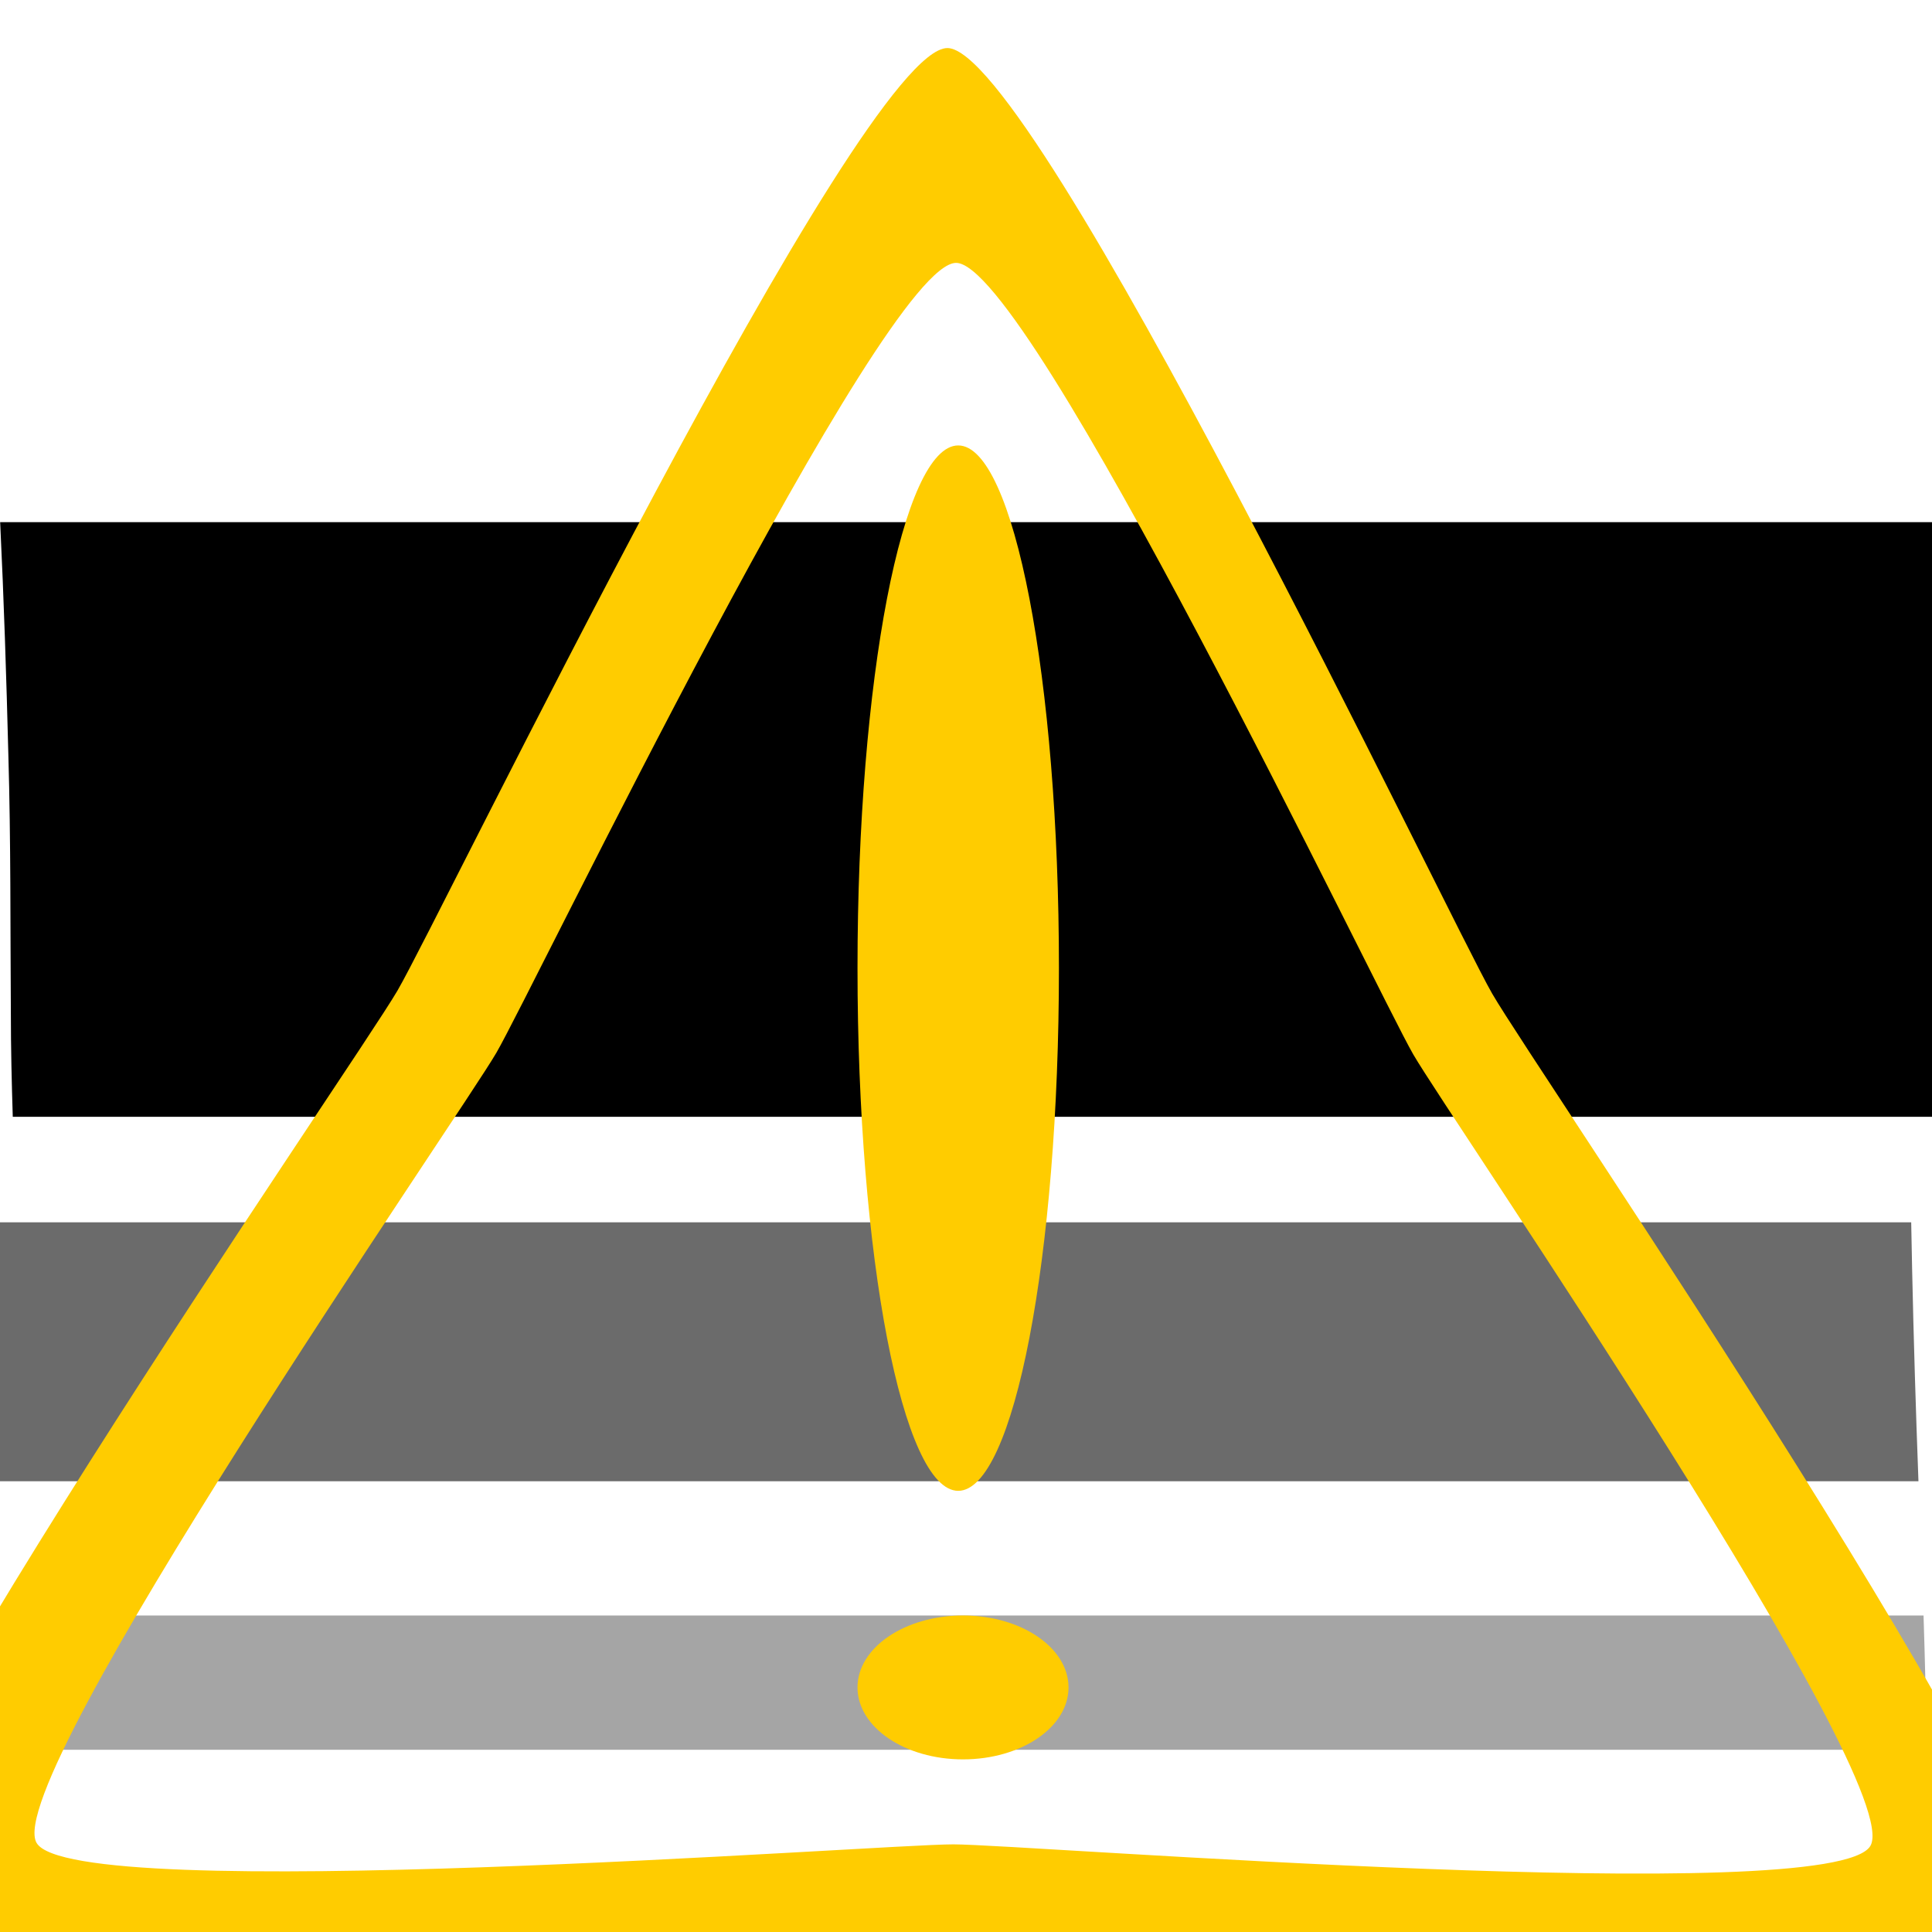
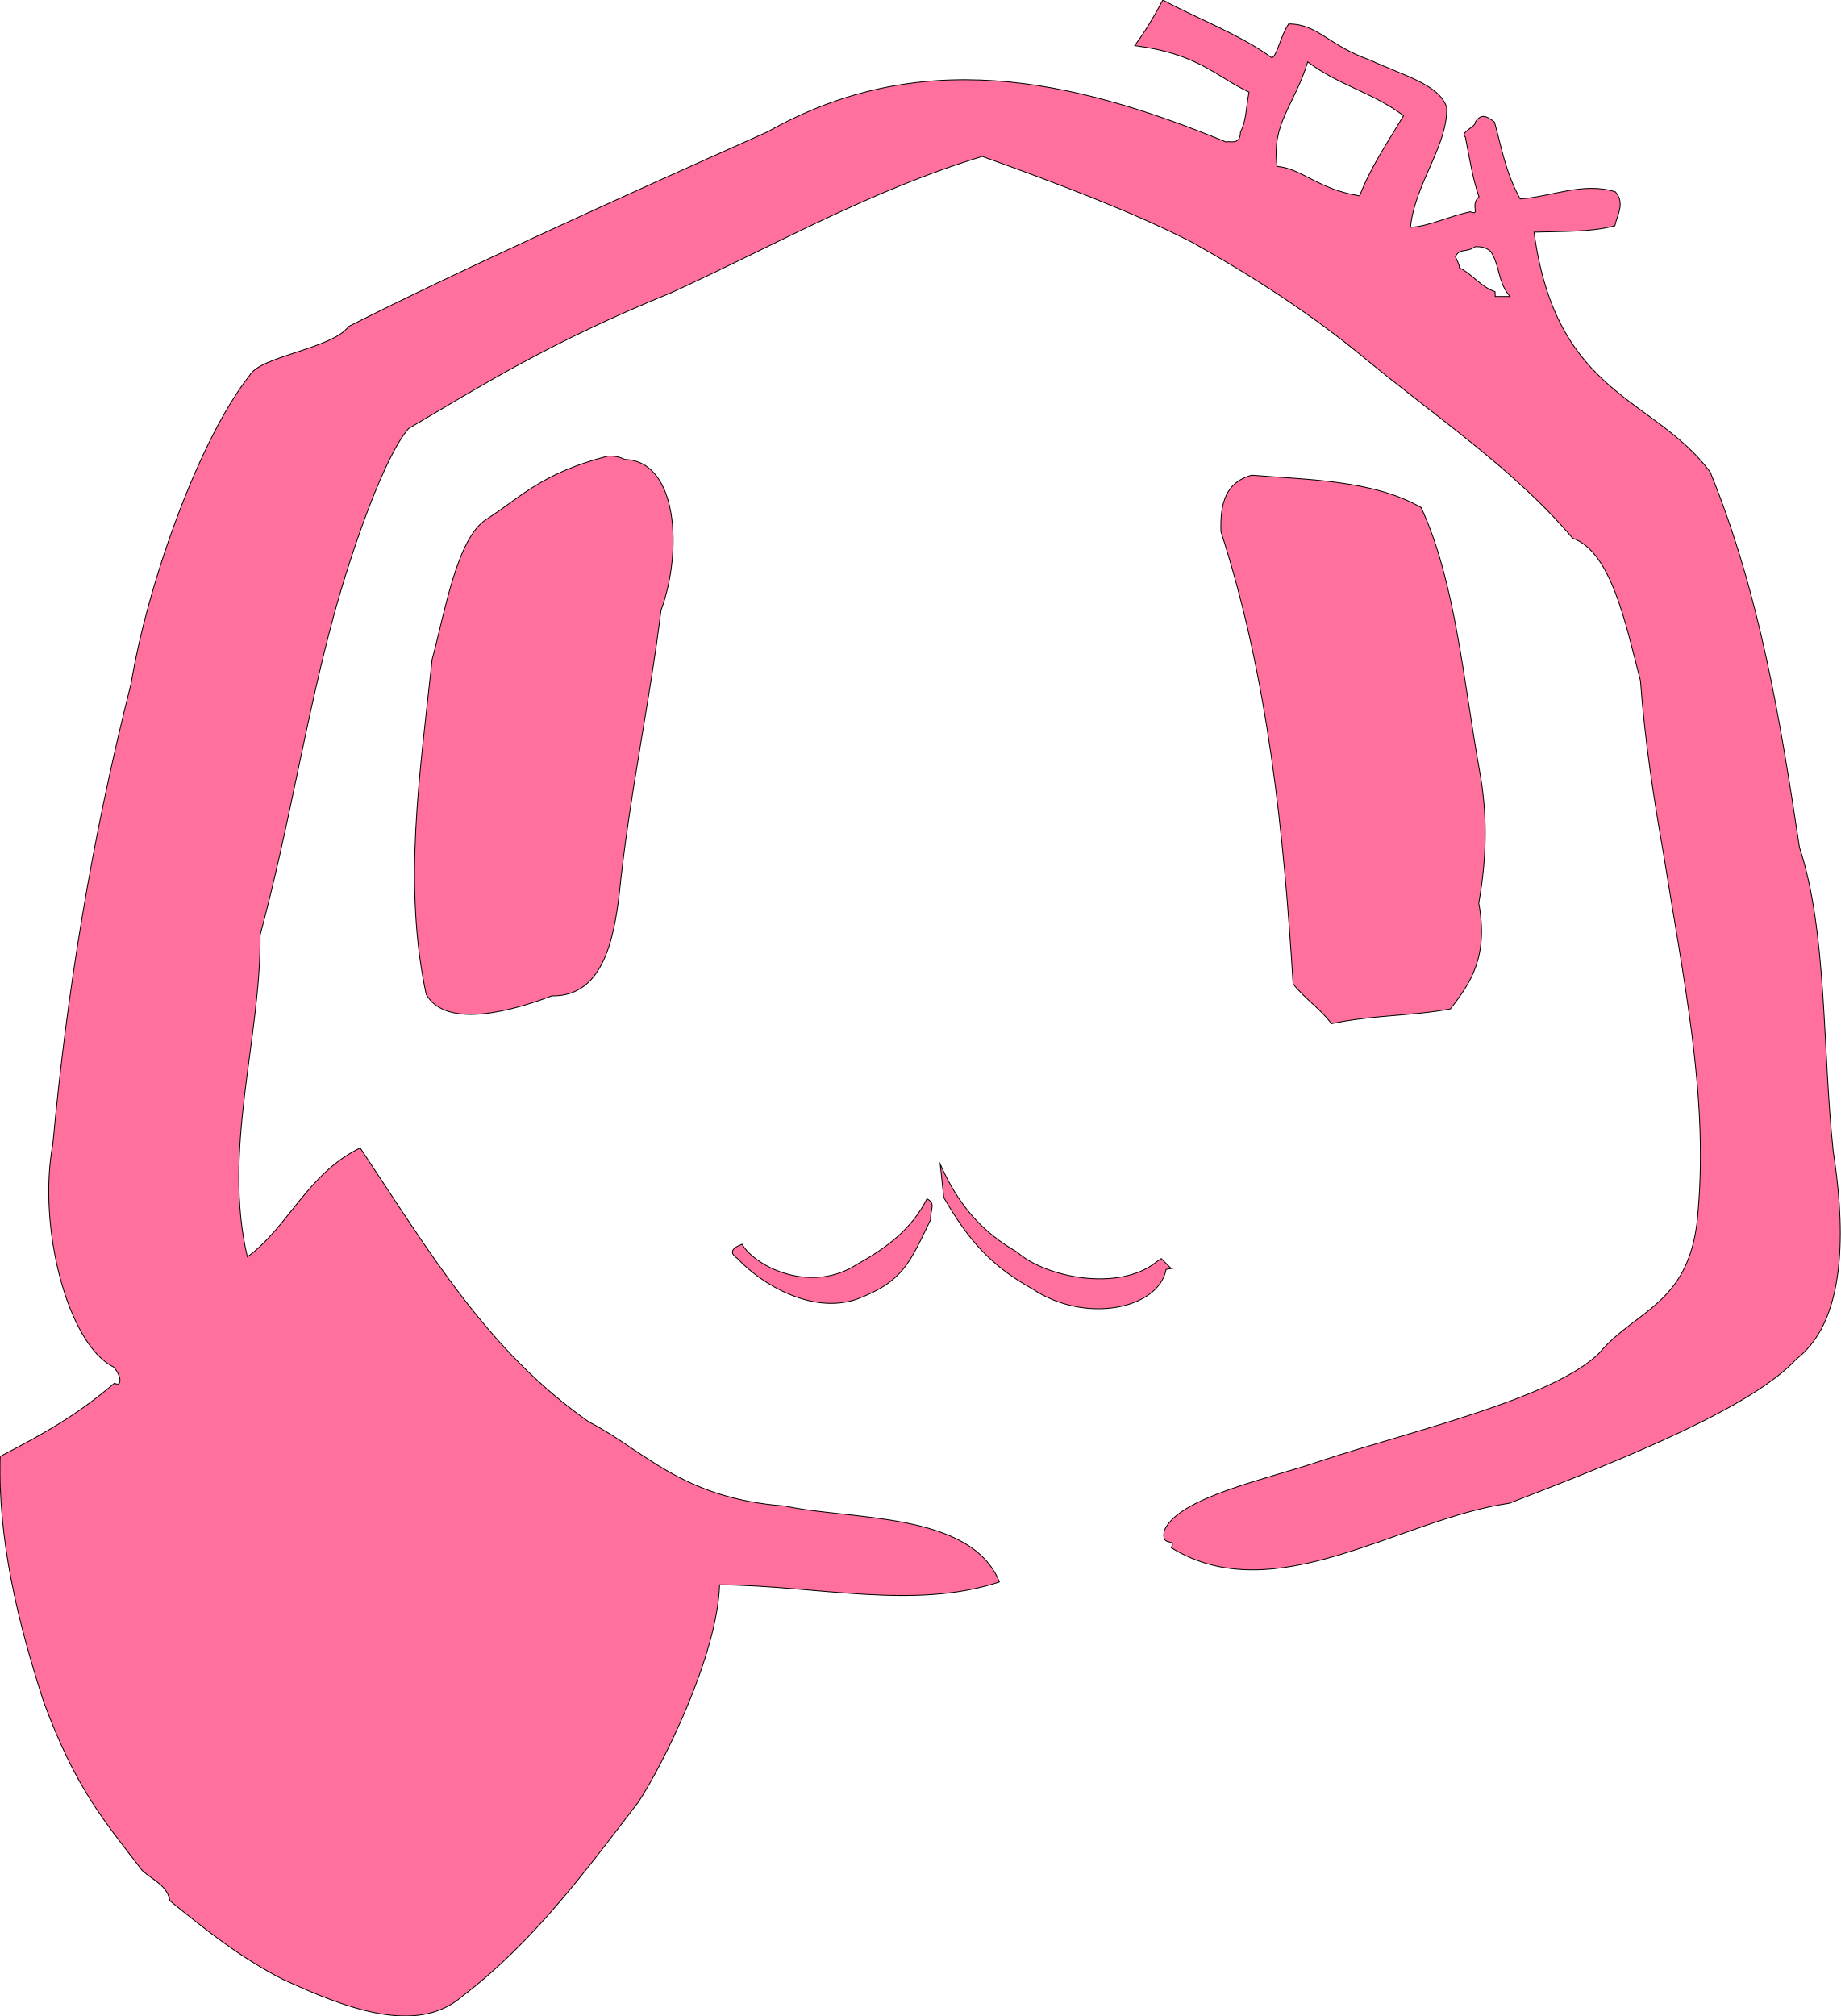
- <svg xmlns="http://www.w3.org/2000/svg" width="210mm" height="210mm" viewBox="55.65 54.49 77 77" version="1.1" id="svg1">
-   <defs id="defs1" />
-   <g id="layer1">
-     <path id="rect1" style="fill:#000000;fill-opacity:1;stroke-width:0.265" d="m 55.656,75.301 c 0.149,3.089 0.249,6.181 0.327,9.273 0.101,3.443 0.075,6.889 0.1,10.334 1.03e-4,1.365 0.033,2.729 0.076,4.092 h 76.771 c -0.005,-2.232 0.009,-4.465 0.027,-6.697 0.034,-4.156 -0.026,-8.311 -0.049,-12.467 -0.007,-1.512 -0.017,-3.023 -0.031,-4.535 z" />
-     <path id="rect2" style="fill:#6b6b6b;stroke-width:0.265;fill-opacity:1" d="m 55.163,103.205 c 0.004,0.13 0.009,0.259 0.013,0.389 0.085,2.76 0.113,5.522 0.134,8.284 0.019,0.549 0.038,1.098 0.057,1.647 h 76.743 c -0.105,-2.813 -0.191,-5.627 -0.252,-8.442 -0.015,-0.626 -0.027,-1.252 -0.037,-1.878 z" />
-     <path id="rect3" style="fill:#a5a5a5;stroke-width:0.265;fill-opacity:1" d="m 55.552,118.876 c 0.018,0.564 0.034,1.128 0.049,1.692 0.031,1.22 0.054,2.439 0.072,3.659 h 76.767 c -0.027,-1.784 -0.069,-3.568 -0.127,-5.351 z" />
-     <path id="rect4" style="fill:#000000;stroke-width:0.265" d="m 55.726,129.579 c 8.65e-4,0.127 0.002,0.255 0.003,0.382 h 76.769 c -8e-5,-0.127 -3.3e-4,-0.255 -5.1e-4,-0.382 z" />
-     <ellipse style="fill:#ffcc00;stroke-width:0.265" id="path19" cx="93.84" cy="93.075" rx="4.014" ry="20.832" />
-     <ellipse style="fill:#ffcc00;stroke-width:0.265" id="path21" cx="94.604" cy="122.125" rx="1.338" ry="0.573" />
-     <ellipse style="fill:#ffcc00;stroke-width:0.265" id="path22" cx="94.031" cy="121.743" rx="4.205" ry="2.867" />
-   </g>
-   <g id="layer3">
-     <path id="path23" style="fill:#ffcc00;stroke-width:0.287" d="m 93.407,56.406 c -3.49,-0.009 -20.163,34.561 -21.917,37.567 -1.753,3.005 -23.654,34.552 -21.917,37.567 1.737,3.015 40.14,0.108 43.63,0.117 3.49,0.01 41.877,3.123 43.63,0.117 1.753,-3.005 -19.976,-34.67 -21.713,-37.685 -1.737,-3.015 -18.223,-37.675 -21.713,-37.684 z m 0.348,8.561 c 2.924,0.005 16.762,29.022 18.22,31.545 1.458,2.524 19.686,29.026 18.22,31.545 -1.466,2.519 -33.62,-0.055 -36.544,-0.06 -2.924,-0.004 -35.087,2.464 -36.544,-0.06 -1.458,-2.524 16.858,-28.966 18.324,-31.485 1.466,-2.519 15.4,-31.49 18.324,-31.485 z" />
+ <svg xmlns="http://www.w3.org/2000/svg" viewBox="0 0 2210.02 2420.99">
+   <defs>
+     <style>
+       .cls-1 {
+         fill: #ff709c;
+       }
+ 
+       .cls-2 {
+         isolation: isolate;
+       }
+ 
+       .cls-3 {
+         fill: none;
+         stroke: #000;
+         stroke-miterlimit: 100;
+       }
+     </style>
+   </defs>
+   <g id="_形状_1" data-name="形状 1" class="cls-2">
+     <g id="_形状_1-2" data-name="形状 1">
+       <path class="cls-1" d="M2201.46,1382.14c-13.09-123.21-7.13-263.35-40.5-364.58-22.93-151.55-47.39-304-107.24-450.82-68.19-90.94-184.88-90.87-211.5-287.97,37.21-1.18,67.14.16,97.07-7.58,2.47-12.88,12.66-26.85.63-40.82-38.55-12.21-76.46,5.92-114.37,8.52-17.85-32.46-22.41-62.39-30.85-92.33-11.05-8.98-17.04-8.98-23.02,0,1,5.99-18.96,11.97-11.97,17.96,5.5,27.94,8.87,49.88,16.4,71.83-11.41,9.98,2.55,22.95-10.42,17.96-27.94,5.97-49.88,17.69-71.83,18.55,5.19-52.47,45.27-98.37,43.39-144.26-9.2-27.5-52.46-38-91.74-56.37-51.28-18.2-62.71-43.42-97.96-43.49-9.81,14.53-14.01,38.69-20.22,40.63-39.09-28.44-89.08-46.73-130.89-69.38-14.02,26.28-22.63,39.39-33.74,54.83,75.49,9.63,96.74,36.34,137.26,55.85-3.91,19.93-3.07,33.9-10.28,47.87-.36,16.96-13.33,9.98-17.32,11.97-187.57-77.29-369.15-114.72-550.73-12.15-172.38,76.91-370.2,166.48-502.98,233.71-18.97,26.57-106.68,35.64-118.96,58.94-59.7,75.42-121.78,246.62-142.36,370.21-47.83,189.34-77.02,370.92-93.85,552.5-18.77,100.49,18.24,241.38,73.05,267.97,9.89,11.38,9.89,24.35.91,19.37-43.46,36.88-78.9,57.67-137.23,87.94-2.81,99.63,20.71,197.4,52.4,295.17,38.1,102.6,70.51,140.1,118.19,202.12,13.62,12.3,30.03,17.84,33.32,36.49,45.24,36.51,83.35,67.25,135.41,94.15,73.53,33.73,160.63,68.58,215.61,20.3,84.69-64.17,147.24-149.28,211.31-232.87,29.6-44.95,95.02-176.04,97.71-261.16,116.82.72,233.02,30.66,336.01-3.46-34.08-84.61-178.64-74.03-257.51-91.16-124.82-8.98-171.48-68.69-235.18-100.82-122.11-85.49-191.09-203.52-274.95-329.25-63.67,31.1-85.91,94.66-135.46,130.91-30.26-128.16,16.25-261.65,15.33-386.59,35.49-132.21,54.28-257.92,88.41-383.63,22.96-83.83,61.53-192.11,89.86-224.58,86.65-50.94,169.07-103.53,315.68-163.19,124.32-56.83,238.44-122.61,373.2-163.6,90.31,32.4,181.79,66.99,251.77,103.02,75.86,42.37,144.57,87.4,206.89,138.8,87.42,72.21,179.83,133.44,250.3,216.62,46.3,16.39,63.61,101.99,81.51,171.2,5.36,73.38,15.96,141.22,27.91,209.06,23,145.66,53.14,285.34,41.52,425.02-6.92,115.25-74.14,119.66-119.19,173.62-55.01,54.13-223.72,92.91-331.94,128.51-66.27,22.79-172.45,43.89-190.02,84.1-4.78,21.83,15.18,7.87,8.19,20.84,124.35,76.41,273.96-34.25,406.02-53.4,143.45-55.2,292.5-115.96,345.2-173.55,65.25-50.47,55.51-174.18,43.72-249.51ZM1632.83,235.19c-50.2-7.86-68.58-32.56-99.12-35.41-7.24-51.44,20.66-72.98,36.75-125.44,37.21,28.09,78.97,37.24,115.07,64.58-21.45,35.73-40.02,63.05-52.7,96.27ZM1795.62,356.08l-.21-5.77c-17.7-6.24-27.01-20.88-42.99-28.85,1.3-1.3-4.69-13.27-4.69-13.27,5.99-10.97,11.97-3.99,23.94-11.97,5.99,0,11.97,0,18.72,5.99,11.29,17.96,7.89,35.92,22.86,53.88h-17.63ZM1406.52,1523.38l-11.97-11.97-5.4,3.67c-44.62,36.66-133.56,19.36-167.94-11.66-41.54-23.62-70.29-56.11-92.1-105.44l4.22,40.06c29.27,50.48,55.76,81.51,105.73,109.3,64.28,43.43,152.46,24.5,161.32-22.9l6.16-1.06ZM1776.62,924.77c-18.9-105.44-29.16-227.85-70.07-315.36-58.08-33.31-138.18-33.28-203.48-38.77-30.58,8.47-37.93,32.55-36.87,67.65,57.21,176.98,75.65,364.69,86.69,543.33,15.13,18.65,33.36,30.35,45.97,47.67,51.1-10.73,97-9.02,142.89-17.71,25.23-32.11,45.65-63.57,34.08-127.02,9.96-56.02,10.46-107.9.79-159.78ZM750.18,551.73c-8.12-4.09-14.1-4.09-20.09-4.09-80.07,20.77-104.31,49.21-145.68,75.83-35.95,22.18-50.58,114.07-65.45,168.29-14.8,139-35.17,270.69-7.14,402.39,24.52,42.52,104.91,19.2,150.9,1.8,61.84,1.14,74.42-69.59,80.87-121.7,11.92-117.55,36.44-229.29,50.15-341.03,26.07-71.13,20.58-179.92-43.56-181.48ZM1113.2,1439.58c-17.94,35.94-48.58,59.17-83.32,78.31-54.69,36.29-122.11,4.39-138.71-23.7-14.42,5.25-14.42,11.24-5.44,17.22,27.67,29.94,89.63,68.05,144.14,48.43,54.89-20.97,62.84-43.91,87.71-95.12-.39-13.16,6.59-19.15-4.38-25.13Z" />
+       <path class="cls-3" d="M2201.46,1382.14c-13.09-123.21-7.13-263.35-40.5-364.58-22.93-151.55-47.39-304-107.24-450.82-68.19-90.94-184.88-90.87-211.5-287.97,37.21-1.18,67.14.16,97.07-7.58,2.47-12.88,12.66-26.85.63-40.82-38.55-12.21-76.46,5.92-114.37,8.52-17.85-32.46-22.41-62.39-30.85-92.33-11.05-8.98-17.04-8.98-23.02,0,1,5.99-18.96,11.97-11.97,17.96,5.5,27.94,8.87,49.88,16.4,71.83-11.41,9.98,2.55,22.95-10.42,17.96-27.94,5.97-49.88,17.69-71.83,18.55,5.19-52.47,45.27-98.37,43.39-144.26-9.2-27.5-52.46-38-91.74-56.37-51.28-18.2-62.71-43.42-97.96-43.49-9.81,14.53-14.01,38.69-20.22,40.63-39.09-28.44-89.08-46.73-130.89-69.38-14.02,26.28-22.63,39.39-33.74,54.83,75.49,9.63,96.74,36.34,137.26,55.85-3.91,19.93-3.07,33.9-10.28,47.87-.36,16.96-13.33,9.98-17.32,11.97-187.57-77.29-369.15-114.72-550.73-12.15-172.38,76.91-370.2,166.48-502.98,233.71-18.97,26.57-106.68,35.64-118.96,58.94-59.7,75.42-121.78,246.62-142.36,370.21-47.83,189.34-77.02,370.92-93.85,552.5-18.77,100.49,18.24,241.38,73.05,267.97,9.89,11.38,9.89,24.35.91,19.37-43.46,36.88-78.9,57.67-137.23,87.94-2.81,99.63,20.71,197.4,52.4,295.17,38.1,102.6,70.51,140.1,118.19,202.12,13.62,12.3,30.03,17.84,33.32,36.49,45.24,36.51,83.35,67.25,135.41,94.15,73.53,33.73,160.63,68.58,215.61,20.3,84.69-64.17,147.24-149.28,211.31-232.87,29.6-44.95,95.02-176.04,97.71-261.16,116.82.72,233.02,30.66,336.01-3.46-34.08-84.61-178.64-74.03-257.51-91.16-124.82-8.98-171.48-68.69-235.18-100.82-122.11-85.49-191.09-203.52-274.95-329.25-63.67,31.1-85.91,94.66-135.46,130.91-30.26-128.16,16.25-261.65,15.33-386.59,35.49-132.21,54.28-257.92,88.41-383.63,22.96-83.83,61.53-192.11,89.86-224.58,86.65-50.94,169.07-103.53,315.68-163.19,124.32-56.83,238.44-122.61,373.2-163.6,90.31,32.4,181.79,66.99,251.77,103.02,75.86,42.37,144.57,87.4,206.89,138.8,87.42,72.21,179.83,133.44,250.3,216.62,46.3,16.39,63.61,101.99,81.51,171.2,5.36,73.38,15.96,141.22,27.91,209.06,23,145.66,53.14,285.34,41.52,425.02-6.92,115.25-74.14,119.66-119.19,173.62-55.01,54.13-223.72,92.91-331.94,128.51-66.27,22.79-172.45,43.89-190.02,84.1-4.78,21.83,15.18,7.87,8.19,20.84,124.35,76.41,273.96-34.25,406.02-53.4,143.45-55.2,292.5-115.96,345.2-173.55,65.25-50.47,55.51-174.18,43.72-249.51ZM1632.83,235.19c-50.2-7.86-68.58-32.56-99.12-35.41-7.24-51.44,20.66-72.98,36.75-125.44,37.21,28.09,78.97,37.24,115.07,64.58-21.45,35.73-40.02,63.05-52.7,96.27ZM1795.62,356.08l-.21-5.77c-17.7-6.24-27.01-20.88-42.99-28.85,1.3-1.3-4.69-13.27-4.69-13.27,5.99-10.97,11.97-3.99,23.94-11.97,5.99,0,11.97,0,18.72,5.99,11.29,17.96,7.89,35.92,22.86,53.88h-17.63ZM1406.52,1523.38l-11.97-11.97-5.4,3.67c-44.62,36.66-133.56,19.36-167.94-11.66-41.54-23.62-70.29-56.11-92.1-105.44l4.22,40.06c29.27,50.48,55.76,81.51,105.73,109.3,64.28,43.43,152.46,24.5,161.32-22.9l6.16-1.06ZM1776.62,924.77c-18.9-105.44-29.16-227.85-70.07-315.36-58.08-33.31-138.18-33.28-203.48-38.77-30.58,8.47-37.93,32.55-36.87,67.65,57.21,176.98,75.65,364.69,86.69,543.33,15.13,18.65,33.36,30.35,45.97,47.67,51.1-10.73,97-9.02,142.89-17.71,25.23-32.11,45.65-63.57,34.08-127.02,9.96-56.02,10.46-107.9.79-159.78ZM750.18,551.73c-8.12-4.09-14.1-4.09-20.09-4.09-80.07,20.77-104.31,49.21-145.68,75.83-35.95,22.18-50.58,114.07-65.45,168.29-14.8,139-35.17,270.69-7.14,402.39,24.52,42.52,104.91,19.2,150.9,1.8,61.84,1.14,74.42-69.59,80.87-121.7,11.92-117.55,36.44-229.29,50.15-341.03,26.07-71.13,20.58-179.92-43.56-181.48ZM1113.2,1439.58c-17.94,35.94-48.58,59.17-83.32,78.31-54.69,36.29-122.11,4.39-138.71-23.7-14.42,5.25-14.42,11.24-5.44,17.22,27.67,29.94,89.63,68.05,144.14,48.43,54.89-20.97,62.84-43.91,87.71-95.12-.39-13.16,6.59-19.15-4.38-25.13Z" />
+     </g>
  </g>
</svg>
